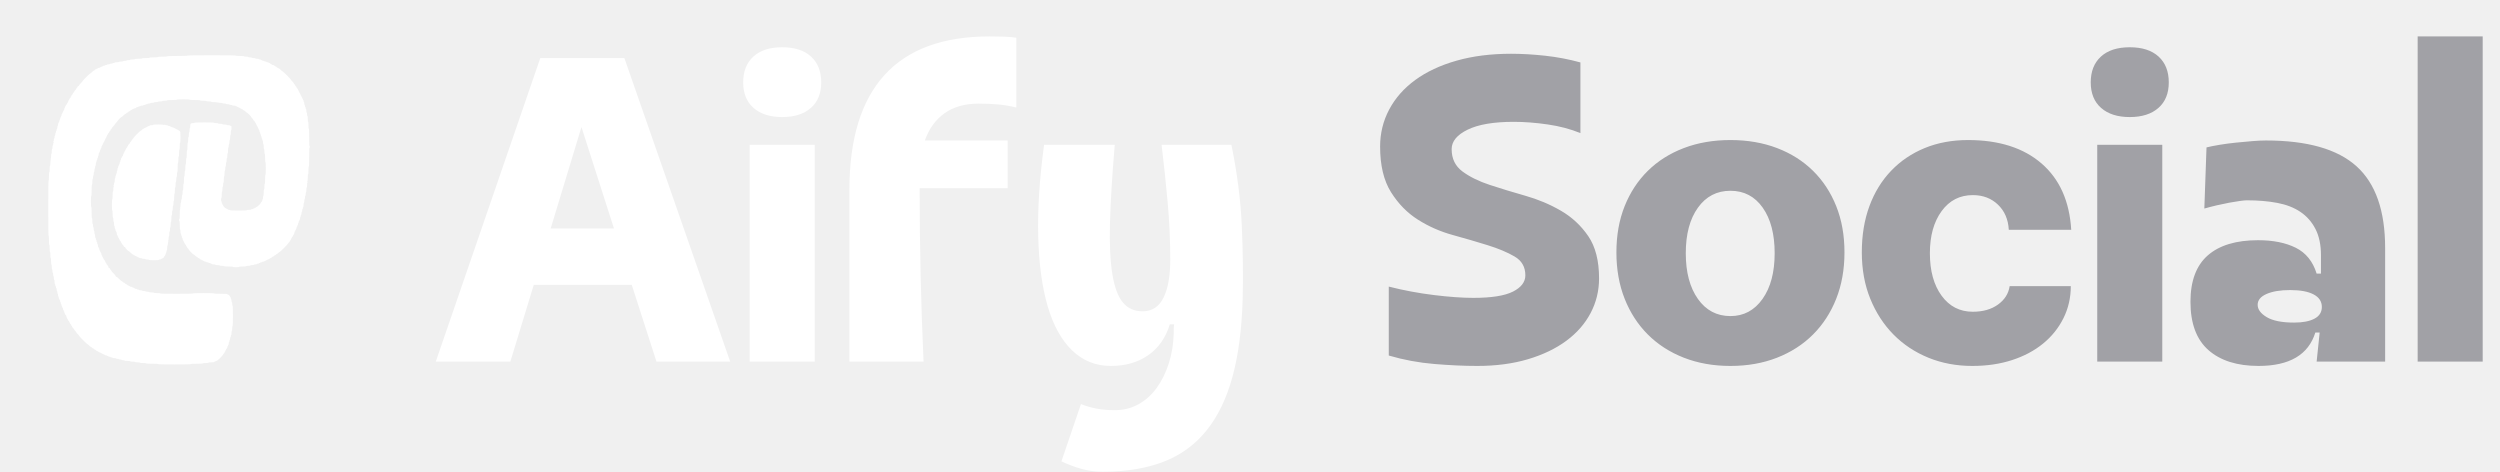
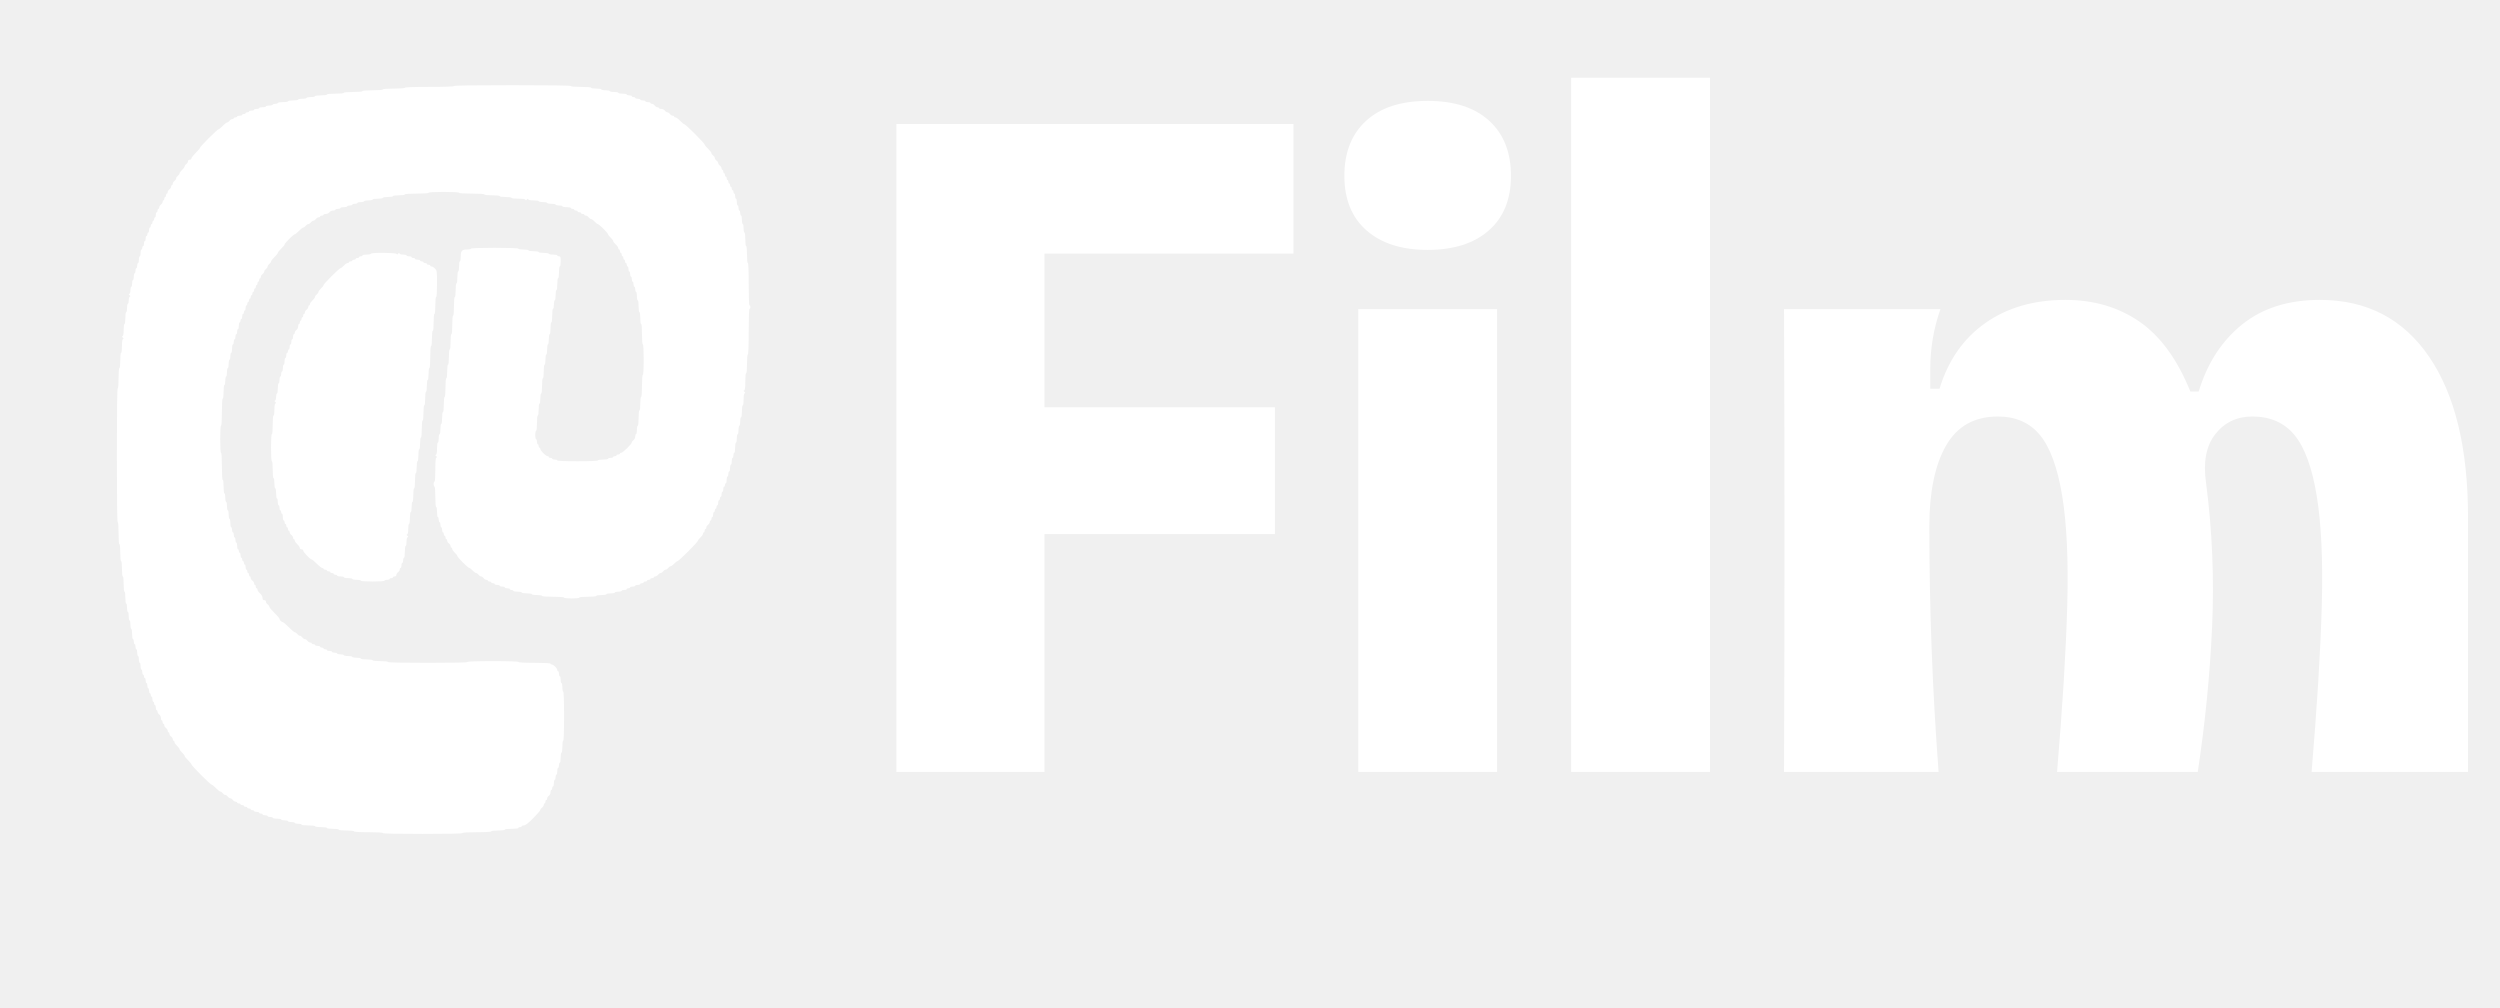
- <svg xmlns="http://www.w3.org/2000/svg" viewBox="0 0 5766 1088">
-   <svg x="0" y="71" width="826" height="826" viewBox="0 0 1024 1024" color="#FFFFFF">
+ <svg xmlns="http://www.w3.org/2000/svg" viewBox="0 0 2701 1088">
+   <svg x="0" y="28" width="937" height="937" viewBox="0 0 1024 1024" color="#FFFFFF">
    <g transform="translate(0,1024) scale(0.1,-0.1)" fill="currentColor" stroke="none">
      <path d="M5360 9530 c0 -6 -103 -10 -290 -10 -187 0 -290 -4 -290 -10 0 -6 -50 -10 -130 -10 -80 0 -130 -4 -130 -10 0 -6 -47 -10 -120 -10 -73 0 -120 -4 -120 -10 0 -6 -43 -10 -110 -10 -67 0 -110 -4 -110 -10 0 -6 -40 -10 -100 -10 -60 0 -100 -4 -100 -10 0 -6 -30 -10 -70 -10 -40 0 -70 -4 -70 -10 0 -5 -22 -10 -50 -10 -27 0 -50 -4 -50 -10 0 -5 -22 -10 -50 -10 -27 0 -50 -4 -50 -10 0 -6 -27 -10 -60 -10 -33 0 -60 -4 -60 -10 0 -6 -27 -10 -60 -10 -33 0 -60 -4 -60 -10 0 -5 -13 -10 -30 -10 -16 0 -30 -4 -30 -10 0 -5 -18 -10 -40 -10 -22 0 -40 -4 -40 -10 0 -5 -18 -10 -40 -10 -22 0 -40 -4 -40 -10 0 -5 -13 -10 -30 -10 -16 0 -30 -4 -30 -10 0 -5 -13 -10 -30 -10 -16 0 -30 -4 -30 -10 0 -5 -9 -10 -20 -10 -11 0 -20 -4 -20 -10 0 -5 -9 -10 -20 -10 -11 0 -20 -4 -20 -10 0 -5 -13 -10 -30 -10 -16 0 -30 -4 -30 -10 0 -5 -9 -10 -20 -10 -11 0 -20 -4 -20 -10 0 -5 -8 -10 -18 -10 -10 0 -24 -9 -32 -20 -8 -11 -21 -20 -28 -20 -7 0 -31 -18 -52 -40 -21 -22 -43 -40 -49 -40 -14 0 -221 -206 -221 -221 0 -5 -22 -32 -50 -59 -27 -27 -50 -56 -50 -64 0 -9 -9 -16 -20 -16 -13 0 -20 -7 -20 -18 0 -10 -9 -24 -20 -32 -11 -8 -20 -21 -20 -28 0 -8 -13 -27 -30 -42 -16 -15 -30 -34 -30 -42 0 -7 -9 -20 -20 -28 -11 -8 -20 -21 -20 -30 0 -9 -9 -22 -20 -30 -11 -8 -20 -22 -20 -32 0 -10 -4 -18 -10 -18 -5 0 -10 -8 -10 -18 0 -10 -9 -24 -20 -32 -11 -8 -20 -22 -20 -32 0 -10 -4 -18 -10 -18 -5 0 -10 -9 -10 -20 0 -11 -4 -20 -10 -20 -5 0 -10 -9 -10 -20 0 -11 -4 -20 -10 -20 -5 0 -10 -8 -10 -18 0 -10 -9 -24 -20 -32 -11 -8 -20 -22 -20 -32 0 -10 -4 -18 -10 -18 -5 0 -10 -9 -10 -20 0 -11 -4 -20 -10 -20 -5 0 -10 -13 -10 -30 0 -16 -4 -30 -10 -30 -5 0 -10 -9 -10 -20 0 -11 -4 -20 -10 -20 -5 0 -10 -9 -10 -20 0 -11 -4 -20 -10 -20 -5 0 -10 -9 -10 -20 0 -11 -4 -20 -10 -20 -5 0 -10 -13 -10 -30 0 -16 -4 -30 -10 -30 -5 0 -10 -9 -10 -20 0 -11 -4 -20 -10 -20 -5 0 -10 -13 -10 -30 0 -16 -4 -30 -10 -30 -5 0 -10 -13 -10 -30 0 -16 -4 -30 -10 -30 -5 0 -10 -9 -10 -20 0 -11 -4 -20 -10 -20 -5 0 -10 -18 -10 -40 0 -22 -4 -40 -10 -40 -5 0 -10 -18 -10 -40 0 -22 -4 -40 -10 -40 -5 0 -10 -13 -10 -30 0 -16 -4 -30 -10 -30 -5 0 -10 -13 -10 -30 0 -16 -4 -30 -10 -30 -5 0 -10 -18 -10 -40 0 -22 -4 -40 -10 -40 -5 0 -10 -18 -10 -40 0 -22 -4 -40 -10 -40 -5 0 -10 -18 -10 -39 0 -22 -5 -42 -12 -44 -10 -4 -9 -8 2 -17 11 -9 12 -13 3 -17 -8 -2 -13 -22 -13 -44 0 -21 -4 -39 -10 -39 -5 0 -10 -22 -10 -50 0 -27 -4 -50 -10 -50 -6 0 -10 -30 -10 -70 0 -40 -4 -70 -10 -70 -6 0 -10 -30 -10 -69 0 -46 -4 -71 -12 -74 -10 -4 -9 -8 2 -17 11 -9 12 -13 3 -17 -9 -3 -13 -30 -13 -84 0 -46 -4 -79 -10 -79 -6 0 -10 -37 -10 -90 0 -53 -4 -90 -10 -90 -6 0 -10 -47 -10 -120 0 -73 -4 -120 -10 -120 -7 0 -10 -270 -10 -790 0 -520 3 -790 10 -790 6 0 10 -50 10 -130 0 -80 4 -130 10 -130 6 0 10 -40 10 -100 0 -60 4 -100 10 -100 6 0 10 -37 10 -90 0 -53 4 -90 10 -90 6 0 10 -37 10 -90 0 -53 4 -90 10 -90 6 0 10 -30 10 -70 0 -40 4 -70 10 -70 6 0 10 -22 10 -50 0 -27 5 -50 10 -50 6 0 10 -22 10 -50 0 -27 5 -50 10 -50 6 0 10 -22 10 -50 0 -27 5 -50 10 -50 6 0 10 -27 10 -60 0 -33 4 -60 10 -60 6 0 10 -13 10 -30 0 -16 5 -30 10 -30 6 0 10 -13 10 -30 0 -16 5 -30 10 -30 6 0 10 -18 10 -40 0 -22 5 -40 10 -40 6 0 10 -18 10 -40 0 -22 5 -40 10 -40 6 0 10 -18 10 -40 0 -22 5 -40 10 -40 6 0 10 -13 10 -30 0 -16 5 -30 10 -30 6 0 10 -9 10 -20 0 -11 5 -20 10 -20 6 0 10 -13 10 -30 0 -16 5 -30 10 -30 6 0 10 -13 10 -30 0 -16 5 -30 10 -30 6 0 10 -13 10 -30 0 -16 5 -30 10 -30 6 0 10 -9 10 -20 0 -11 5 -20 10 -20 6 0 10 -13 10 -30 0 -16 5 -30 10 -30 6 0 10 -9 10 -20 0 -11 5 -20 10 -20 6 0 10 -13 10 -30 0 -16 5 -30 10 -30 6 0 10 -8 10 -18 0 -10 9 -24 20 -32 12 -8 20 -26 20 -42 0 -15 5 -28 10 -28 6 0 10 -9 10 -20 0 -11 5 -20 10 -20 6 0 10 -8 10 -18 0 -10 9 -24 20 -32 11 -8 20 -22 20 -32 0 -10 5 -18 10 -18 6 0 10 -8 10 -18 0 -10 9 -24 20 -32 11 -8 20 -22 20 -32 0 -10 5 -18 10 -18 6 0 10 -7 10 -16 0 -9 14 -29 30 -44 17 -15 30 -33 30 -40 0 -7 14 -25 30 -40 17 -15 30 -33 30 -40 0 -6 18 -29 40 -50 22 -21 40 -43 40 -49 0 -15 226 -241 241 -241 6 0 28 -18 49 -40 21 -22 45 -40 52 -40 7 0 20 -9 28 -20 8 -11 21 -20 30 -20 9 0 22 -9 30 -20 8 -11 21 -20 30 -20 9 0 22 -9 30 -20 8 -11 22 -20 32 -20 10 0 18 -4 18 -10 0 -5 9 -10 20 -10 11 0 20 -4 20 -10 0 -5 9 -10 20 -10 11 0 20 -4 20 -10 0 -5 9 -10 20 -10 11 0 20 -4 20 -10 0 -5 9 -10 20 -10 11 0 20 -4 20 -10 0 -5 9 -10 20 -10 11 0 20 -4 20 -10 0 -5 14 -10 30 -10 17 0 30 -4 30 -10 0 -5 9 -10 20 -10 11 0 20 -4 20 -10 0 -5 14 -10 30 -10 17 0 30 -4 30 -10 0 -5 14 -10 30 -10 17 0 30 -4 30 -10 0 -5 23 -10 50 -10 28 0 50 -4 50 -10 0 -5 18 -10 40 -10 22 0 40 -4 40 -10 0 -5 18 -10 40 -10 22 0 40 -4 40 -10 0 -5 18 -10 40 -10 22 0 40 -4 40 -10 0 -6 33 -10 80 -10 47 0 80 -4 80 -10 0 -6 30 -10 70 -10 40 0 70 -4 70 -10 0 -6 30 -10 70 -10 40 0 70 -4 70 -10 0 -6 37 -10 90 -10 53 0 90 -4 90 -10 0 -6 63 -10 170 -10 107 0 170 -4 170 -10 0 -7 163 -10 470 -10 307 0 470 3 470 10 0 6 63 10 170 10 107 0 170 4 170 10 0 6 33 10 80 10 47 0 80 4 80 10 0 6 33 10 80 10 47 0 80 4 80 10 0 6 9 10 20 10 11 0 20 5 20 10 0 6 11 10 25 10 18 0 49 23 110 85 47 47 85 91 85 98 0 7 9 19 20 27 11 8 20 22 20 32 0 10 5 18 10 18 6 0 10 9 10 20 0 11 5 20 10 20 6 0 10 8 10 18 0 10 9 24 20 32 12 8 20 26 20 42 0 15 5 28 10 28 6 0 10 9 10 20 0 11 5 20 10 20 6 0 10 18 10 40 0 22 5 40 10 40 6 0 10 14 10 30 0 17 5 30 10 30 6 0 10 18 10 40 0 22 5 40 10 40 6 0 10 14 10 30 0 17 5 30 10 30 6 0 10 27 10 60 0 33 4 60 10 60 6 0 10 30 10 70 0 40 4 70 10 70 6 0 10 103 10 290 0 187 -4 290 -10 290 -5 0 -10 23 -10 50 0 28 -4 50 -10 50 -5 0 -10 18 -10 40 0 22 -4 40 -10 40 -5 0 -10 14 -10 30 0 17 -4 30 -10 30 -5 0 -10 7 -10 15 0 20 -45 65 -65 65 -8 0 -15 5 -15 10 0 6 -70 10 -190 10 -120 0 -190 4 -190 10 0 6 -107 10 -300 10 -193 0 -300 -4 -300 -10 0 -7 -163 -10 -470 -10 -307 0 -470 3 -470 10 0 6 -37 10 -90 10 -53 0 -90 4 -90 10 0 6 -30 10 -70 10 -40 0 -70 4 -70 10 0 6 -22 10 -50 10 -27 0 -50 5 -50 10 0 6 -22 10 -50 10 -27 0 -50 5 -50 10 0 6 -18 10 -40 10 -22 0 -40 5 -40 10 0 6 -13 10 -30 10 -16 0 -30 5 -30 10 0 6 -13 10 -30 10 -16 0 -30 5 -30 10 0 6 -9 10 -20 10 -11 0 -20 5 -20 10 0 6 -9 10 -20 10 -11 0 -20 5 -20 10 0 6 -13 10 -30 10 -16 0 -30 5 -30 10 0 6 -9 10 -20 10 -11 0 -20 5 -20 10 0 6 -8 10 -18 10 -10 0 -24 9 -32 20 -8 11 -21 20 -30 20 -9 0 -22 9 -30 20 -8 11 -21 20 -30 20 -9 0 -22 9 -30 20 -8 11 -20 20 -28 20 -7 0 -40 27 -72 60 -32 33 -64 60 -70 60 -15 0 -40 25 -40 40 0 6 -27 38 -60 70 -33 32 -60 65 -60 72 0 8 -9 20 -20 28 -11 8 -20 22 -20 32 0 11 -7 18 -20 18 -15 0 -20 7 -20 26 0 16 -12 37 -30 54 -17 15 -30 35 -30 44 0 9 -4 16 -10 16 -5 0 -10 9 -10 20 0 11 -4 20 -10 20 -5 0 -10 8 -10 18 0 10 -9 24 -20 32 -11 8 -20 22 -20 32 0 10 -4 18 -10 18 -5 0 -10 9 -10 20 0 11 -4 20 -10 20 -5 0 -10 9 -10 20 0 11 -4 20 -10 20 -5 0 -10 14 -10 30 0 17 -4 30 -10 30 -5 0 -10 9 -10 20 0 11 -4 20 -10 20 -5 0 -10 9 -10 20 0 11 -4 20 -10 20 -5 0 -10 14 -10 30 0 17 -4 30 -10 30 -5 0 -10 9 -10 20 0 11 -4 20 -10 20 -5 0 -10 18 -10 40 0 22 -4 40 -10 40 -5 0 -10 14 -10 30 0 17 -4 30 -10 30 -5 0 -10 14 -10 30 0 17 -4 30 -10 30 -5 0 -10 14 -10 30 0 17 -4 30 -10 30 -5 0 -10 23 -10 50 0 28 -4 50 -10 50 -5 0 -10 23 -10 50 0 28 -4 50 -10 50 -5 0 -10 23 -10 50 0 28 -4 50 -10 50 -5 0 -10 23 -10 50 0 28 -4 50 -10 50 -6 0 -10 33 -10 80 0 47 -4 80 -10 80 -6 0 -10 60 -10 160 0 100 -4 160 -10 160 -6 0 -10 60 -10 160 0 100 4 160 10 160 6 0 10 60 10 160 0 100 4 160 10 160 6 0 10 33 10 80 0 47 4 80 10 80 6 0 10 23 10 50 0 28 5 50 10 50 6 0 10 23 10 50 0 28 5 50 10 50 6 0 10 23 10 50 0 28 5 50 10 50 6 0 10 18 10 40 0 22 5 40 10 40 6 0 10 23 10 50 0 28 5 50 10 50 6 0 10 14 10 30 0 17 5 30 10 30 6 0 10 14 10 30 0 17 5 30 10 30 6 0 10 14 10 30 0 17 5 30 10 30 6 0 10 18 10 40 0 22 5 40 10 40 6 0 10 9 10 20 0 11 5 20 10 20 6 0 10 14 10 30 0 17 5 30 10 30 6 0 10 9 10 20 0 11 5 20 10 20 6 0 10 14 10 30 0 17 5 30 10 30 6 0 10 9 10 20 0 11 5 20 10 20 6 0 10 9 10 20 0 11 5 20 10 20 6 0 10 9 10 20 0 11 5 20 10 20 6 0 10 9 10 20 0 11 5 20 10 20 6 0 10 9 10 20 0 11 5 20 10 20 6 0 10 9 10 20 0 11 5 20 10 20 6 0 10 9 10 20 0 11 5 20 10 20 6 0 10 9 10 20 0 11 5 20 10 20 6 0 10 8 10 18 0 10 9 24 20 32 11 8 20 21 20 30 0 9 9 22 20 30 11 8 20 21 20 30 0 9 9 22 20 30 11 8 20 21 20 28 0 7 18 31 40 52 22 21 40 44 40 50 0 6 18 29 40 50 22 21 40 43 40 49 0 15 106 121 121 121 6 0 28 18 49 40 21 22 45 40 52 40 7 0 20 9 28 20 8 11 21 20 30 20 9 0 22 9 30 20 8 11 21 20 30 20 9 0 22 9 30 20 8 11 22 20 32 20 10 0 18 5 18 10 0 6 9 10 20 10 11 0 20 5 20 10 0 6 13 10 28 10 16 0 34 8 42 20 8 12 26 20 42 20 15 0 28 5 28 10 0 6 14 10 30 10 17 0 30 5 30 10 0 6 18 10 40 10 22 0 40 5 40 10 0 6 14 10 30 10 17 0 30 5 30 10 0 6 14 10 30 10 17 0 30 5 30 10 0 6 18 10 40 10 22 0 40 5 40 10 0 6 23 10 50 10 28 0 50 5 50 10 0 6 27 10 60 10 33 0 60 4 60 10 0 6 27 10 60 10 33 0 60 4 60 10 0 6 30 10 70 10 40 0 70 4 70 10 0 6 53 10 140 10 87 0 140 4 140 10 0 6 67 10 180 10 113 0 180 -4 180 -10 0 -6 57 -10 150 -10 93 0 150 -4 150 -10 0 -6 37 -10 90 -10 53 0 90 -4 90 -10 0 -6 30 -10 70 -10 40 0 70 -4 70 -10 0 -6 33 -10 79 -10 54 0 81 -4 84 -12 4 -10 8 -9 17 2 9 11 13 12 17 3 3 -9 26 -13 64 -13 33 0 59 -4 59 -10 0 -5 23 -10 50 -10 28 0 50 -4 50 -10 0 -5 23 -10 50 -10 28 0 50 -4 50 -10 0 -5 18 -10 40 -10 22 0 40 -4 40 -10 0 -5 23 -10 50 -10 28 0 50 -4 50 -10 0 -5 9 -10 20 -10 11 0 20 -4 20 -10 0 -5 9 -10 20 -10 11 0 20 -4 20 -10 0 -5 9 -10 20 -10 11 0 20 -4 20 -10 0 -5 9 -10 20 -10 11 0 20 -4 20 -10 0 -5 8 -10 18 -10 10 0 24 -9 32 -20 8 -11 21 -20 28 -20 8 0 27 -13 42 -30 15 -16 33 -30 39 -30 6 0 36 -25 66 -55 30 -30 55 -60 55 -66 0 -6 14 -24 30 -39 17 -15 30 -33 30 -40 0 -7 14 -25 30 -40 17 -15 30 -35 30 -44 0 -9 5 -16 10 -16 6 0 10 -9 10 -20 0 -11 5 -20 10 -20 6 0 10 -9 10 -20 0 -11 5 -20 10 -20 6 0 10 -9 10 -20 0 -11 5 -20 10 -20 6 0 10 -9 10 -20 0 -11 5 -20 10 -20 6 0 10 -9 10 -20 0 -11 5 -20 10 -20 6 0 10 -13 10 -30 0 -16 5 -30 10 -30 6 0 10 -13 10 -30 0 -16 5 -30 10 -30 6 0 10 -13 10 -30 0 -16 5 -30 10 -30 6 0 10 -13 10 -30 0 -16 5 -30 10 -30 6 0 10 -13 10 -30 0 -16 5 -30 10 -30 6 0 10 -22 10 -50 0 -27 5 -50 10 -50 6 0 10 -30 10 -70 0 -40 4 -70 10 -70 6 0 10 -30 10 -70 0 -40 4 -70 10 -70 6 0 10 -47 10 -120 0 -73 4 -120 10 -120 6 0 10 -67 10 -180 0 -113 -4 -180 -10 -180 -6 0 -10 -50 -10 -130 0 -80 -4 -130 -10 -130 -6 0 -10 -33 -10 -80 0 -47 -4 -80 -10 -80 -6 0 -10 -37 -10 -90 0 -53 -4 -90 -10 -90 -5 0 -10 -22 -10 -50 0 -27 -4 -50 -10 -50 -5 0 -10 -13 -10 -28 0 -16 -8 -34 -20 -42 -11 -8 -20 -20 -20 -27 0 -19 -106 -123 -125 -123 -8 0 -15 -4 -15 -10 0 -5 -9 -10 -20 -10 -11 0 -20 -4 -20 -10 0 -5 -9 -10 -20 -10 -11 0 -20 -4 -20 -10 0 -5 -13 -10 -30 -10 -16 0 -30 -4 -30 -10 0 -6 -27 -10 -60 -10 -33 0 -60 -4 -60 -10 0 -6 -87 -10 -240 -10 -153 0 -240 4 -240 10 0 6 -13 10 -30 10 -16 0 -30 5 -30 10 0 6 -9 10 -20 10 -11 0 -20 5 -20 10 0 6 -7 10 -15 10 -20 0 -85 65 -85 85 0 8 -4 15 -10 15 -5 0 -10 9 -10 20 0 11 -4 20 -10 20 -5 0 -10 14 -10 30 0 17 -4 30 -10 30 -5 0 -10 23 -10 50 0 28 5 50 10 50 6 0 10 37 10 90 0 53 4 90 10 90 6 0 10 30 10 70 0 40 4 70 10 70 6 0 10 27 10 60 0 33 4 60 10 60 6 0 10 37 10 90 0 53 4 90 10 90 6 0 10 33 10 80 0 47 4 80 10 80 6 0 10 27 10 60 0 33 4 60 10 60 6 0 10 27 10 60 0 33 4 60 10 60 6 0 10 27 10 60 0 33 4 60 10 60 6 0 10 30 10 70 0 40 4 70 10 70 6 0 10 33 10 80 0 47 4 80 10 80 6 0 10 23 10 50 0 28 5 50 10 50 6 0 10 27 10 60 0 33 4 60 10 60 6 0 10 30 10 70 0 40 4 70 10 70 6 0 10 30 10 70 0 40 4 70 10 70 6 0 10 27 10 60 0 53 -2 60 -20 60 -11 0 -20 5 -20 10 0 6 -22 10 -50 10 -27 0 -50 5 -50 10 0 6 -27 10 -60 10 -33 0 -60 4 -60 10 0 6 -27 10 -60 10 -33 0 -60 4 -60 10 0 6 -27 10 -60 10 -33 0 -60 4 -60 10 0 6 -100 10 -280 10 -180 0 -280 -4 -280 -10 0 -5 -21 -10 -46 -10 -60 0 -74 -15 -74 -84 0 -31 -4 -56 -10 -56 -6 0 -10 -27 -10 -60 0 -33 -4 -60 -10 -60 -6 0 -10 -30 -10 -70 0 -40 -4 -70 -10 -70 -6 0 -10 -33 -10 -80 0 -47 -4 -80 -10 -80 -6 0 -10 -43 -10 -110 0 -67 -4 -110 -10 -110 -6 0 -10 -43 -10 -110 0 -67 -4 -110 -10 -110 -6 0 -10 -37 -10 -90 0 -53 -4 -90 -10 -90 -6 0 -10 -37 -10 -90 0 -53 -4 -90 -10 -90 -6 0 -10 -33 -10 -80 0 -47 -4 -80 -10 -80 -6 0 -10 -43 -10 -110 0 -67 -4 -110 -10 -110 -6 0 -10 -37 -10 -90 0 -53 -4 -90 -10 -90 -6 0 -10 -30 -10 -70 0 -40 -4 -70 -10 -70 -6 0 -10 -27 -10 -60 0 -33 -4 -60 -10 -60 -5 0 -10 -22 -10 -50 0 -27 -4 -50 -10 -50 -6 0 -10 -30 -10 -69 0 -46 -4 -71 -12 -74 -10 -4 -9 -8 2 -17 11 -9 12 -13 3 -17 -10 -3 -13 -42 -13 -144 0 -86 -4 -139 -10 -139 -5 0 -10 -13 -10 -30 0 -16 5 -30 10 -30 6 0 10 -47 10 -120 0 -73 4 -120 10 -120 6 0 10 -27 10 -60 0 -33 4 -60 10 -60 6 0 10 -13 10 -30 0 -16 5 -30 10 -30 6 0 10 -13 10 -30 0 -16 5 -30 10 -30 6 0 10 -13 10 -30 0 -16 5 -30 10 -30 6 0 10 -9 10 -20 0 -11 5 -20 10 -20 6 0 10 -9 10 -20 0 -11 5 -20 10 -20 6 0 10 -8 10 -18 0 -10 9 -24 20 -32 11 -8 20 -22 20 -32 0 -10 5 -18 10 -18 6 0 10 -7 10 -16 0 -9 14 -29 30 -44 17 -15 30 -33 30 -39 0 -15 126 -141 141 -141 6 0 24 -13 39 -30 15 -16 34 -30 42 -30 7 0 20 -9 28 -20 8 -11 21 -20 30 -20 9 0 22 -9 30 -20 8 -11 22 -20 32 -20 10 0 18 -4 18 -10 0 -5 9 -10 20 -10 11 0 20 -4 20 -10 0 -5 9 -10 20 -10 11 0 20 -4 20 -10 0 -5 14 -10 30 -10 17 0 30 -4 30 -10 0 -5 14 -10 30 -10 17 0 30 -4 30 -10 0 -5 14 -10 30 -10 17 0 30 -4 30 -10 0 -5 9 -10 20 -10 11 0 20 -4 20 -10 0 -5 23 -10 50 -10 28 0 50 -4 50 -10 0 -6 27 -10 60 -10 33 0 60 -4 60 -10 0 -6 27 -10 60 -10 33 0 60 -4 60 -10 0 -6 50 -10 130 -10 80 0 130 -4 130 -10 0 -6 37 -10 90 -10 53 0 90 4 90 10 0 6 40 10 100 10 60 0 100 4 100 10 0 6 27 10 60 10 33 0 60 4 60 10 0 6 23 10 50 10 28 0 50 5 50 10 0 6 18 10 40 10 22 0 40 5 40 10 0 6 14 10 30 10 17 0 30 5 30 10 0 6 9 10 20 10 11 0 20 5 20 10 0 6 14 10 30 10 17 0 30 5 30 10 0 6 14 10 30 10 17 0 30 5 30 10 0 6 9 10 20 10 11 0 20 5 20 10 0 6 9 10 20 10 11 0 20 5 20 10 0 6 9 10 20 10 11 0 20 5 20 10 0 6 9 10 20 10 11 0 20 5 20 10 0 6 8 10 18 10 10 0 24 9 32 20 8 11 21 20 30 20 9 0 22 9 30 20 8 11 21 20 30 20 9 0 22 9 30 20 8 11 21 20 28 20 8 0 27 14 42 30 15 17 33 30 39 30 15 0 241 226 241 241 0 6 14 24 30 39 17 15 30 35 30 44 0 9 5 16 10 16 6 0 10 9 10 20 0 11 5 20 10 20 6 0 10 8 10 18 0 10 9 24 20 32 11 8 20 22 20 32 0 10 5 18 10 18 6 0 10 9 10 20 0 11 5 20 10 20 6 0 10 14 10 30 0 17 5 30 10 30 6 0 10 9 10 20 0 11 5 20 10 20 6 0 10 9 10 20 0 11 5 20 10 20 6 0 10 14 10 30 0 17 5 30 10 30 6 0 10 9 10 20 0 11 5 20 10 20 6 0 10 14 10 30 0 17 5 30 10 30 6 0 10 14 10 30 0 17 5 30 10 30 6 0 10 9 10 20 0 11 5 20 10 20 6 0 10 18 10 40 0 22 5 40 10 40 6 0 10 14 10 30 0 17 5 30 10 30 6 0 10 18 10 40 0 22 5 40 10 40 6 0 10 18 10 40 0 22 5 40 10 40 6 0 10 14 10 30 0 17 5 30 10 30 6 0 10 27 10 60 0 33 4 60 10 60 6 0 10 23 10 50 0 28 5 50 10 50 6 0 10 23 10 50 0 28 5 50 10 50 6 0 10 23 10 50 0 28 5 50 10 50 6 0 10 30 10 70 0 40 4 70 10 70 6 0 10 30 10 69 0 46 4 71 13 74 9 4 8 8 -3 17 -11 9 -12 13 -2 17 8 3 12 34 12 104 0 59 4 99 10 99 6 0 10 43 10 110 0 67 4 110 10 110 6 0 10 97 10 270 0 173 4 270 10 270 6 0 10 9 10 20 0 11 -4 20 -10 20 -6 0 -10 90 -10 250 0 160 -4 250 -10 250 -6 0 -10 40 -10 100 0 60 -4 100 -10 100 -6 0 -10 33 -10 80 0 47 -4 80 -10 80 -5 0 -10 23 -10 50 0 28 -4 50 -10 50 -5 0 -10 23 -10 50 0 28 -4 50 -10 50 -5 0 -10 14 -10 30 0 17 -4 30 -10 30 -5 0 -10 14 -10 30 0 17 -4 30 -10 30 -5 0 -10 18 -10 40 0 22 -4 40 -10 40 -5 0 -10 14 -10 30 0 17 -4 30 -10 30 -5 0 -10 9 -10 20 0 11 -4 20 -10 20 -5 0 -10 9 -10 20 0 11 -4 20 -10 20 -5 0 -10 9 -10 20 0 11 -4 20 -10 20 -5 0 -10 9 -10 20 0 11 -4 20 -10 20 -5 0 -10 9 -10 20 0 11 -4 20 -10 20 -5 0 -10 9 -10 20 0 11 -4 20 -10 20 -5 0 -10 9 -10 20 0 11 -4 20 -10 20 -5 0 -10 8 -10 18 0 10 -9 24 -20 32 -11 8 -20 21 -20 30 0 9 -9 22 -20 30 -11 8 -20 21 -20 30 0 9 -9 22 -20 30 -11 8 -20 21 -20 28 0 7 -18 31 -40 52 -22 21 -40 43 -40 49 0 15 -226 241 -241 241 -6 0 -28 18 -49 40 -21 22 -46 40 -54 40 -9 0 -16 5 -16 10 0 6 -8 10 -18 10 -10 0 -24 9 -32 20 -8 11 -21 20 -30 20 -9 0 -22 9 -30 20 -8 12 -26 20 -42 20 -15 0 -28 5 -28 10 0 6 -8 10 -18 10 -10 0 -24 9 -32 20 -8 11 -22 20 -32 20 -10 0 -18 5 -18 10 0 6 -13 10 -30 10 -16 0 -30 5 -30 10 0 6 -13 10 -30 10 -16 0 -30 5 -30 10 0 6 -13 10 -30 10 -16 0 -30 5 -30 10 0 6 -9 10 -20 10 -11 0 -20 5 -20 10 0 6 -13 10 -30 10 -16 0 -30 5 -30 10 0 6 -22 10 -50 10 -27 0 -50 5 -50 10 0 6 -22 10 -50 10 -27 0 -50 5 -50 10 0 6 -22 10 -50 10 -27 0 -50 5 -50 10 0 6 -27 10 -60 10 -33 0 -60 4 -60 10 0 6 -47 10 -120 10 -73 0 -120 4 -120 10 0 7 -237 10 -690 10 -453 0 -690 -3 -690 -10z" />
      <path d="M4380 7550 c0 -5 -22 -10 -50 -10 -27 0 -50 -4 -50 -10 0 -5 -9 -10 -20 -10 -11 0 -20 -4 -20 -10 0 -5 -9 -10 -20 -10 -11 0 -20 -4 -20 -10 0 -5 -9 -10 -20 -10 -11 0 -20 -4 -20 -10 0 -5 -9 -10 -20 -10 -11 0 -20 -4 -20 -10 0 -5 -7 -10 -16 -10 -9 0 -29 -13 -44 -30 -15 -16 -33 -30 -39 -30 -15 0 -201 -186 -201 -201 0 -6 -13 -24 -30 -39 -16 -15 -30 -34 -30 -42 0 -7 -9 -20 -20 -28 -11 -8 -20 -21 -20 -28 0 -8 -13 -27 -30 -42 -16 -15 -30 -35 -30 -44 0 -9 -4 -16 -10 -16 -5 0 -10 -8 -10 -18 0 -10 -9 -24 -20 -32 -11 -8 -20 -22 -20 -32 0 -10 -4 -18 -10 -18 -5 0 -10 -9 -10 -20 0 -11 -4 -20 -10 -20 -5 0 -10 -9 -10 -20 0 -11 -4 -20 -10 -20 -5 0 -10 -9 -10 -20 0 -11 -4 -20 -10 -20 -5 0 -10 -13 -10 -28 0 -16 -8 -34 -20 -42 -11 -8 -20 -22 -20 -32 0 -10 -4 -18 -10 -18 -5 0 -10 -13 -10 -30 0 -16 -4 -30 -10 -30 -5 0 -10 -13 -10 -30 0 -16 -4 -30 -10 -30 -5 0 -10 -13 -10 -30 0 -16 -4 -30 -10 -30 -5 0 -10 -9 -10 -20 0 -11 -4 -20 -10 -20 -5 0 -10 -13 -10 -30 0 -16 -4 -30 -10 -30 -5 0 -10 -18 -10 -40 0 -22 -4 -40 -10 -40 -5 0 -10 -18 -10 -40 0 -22 -4 -40 -10 -40 -5 0 -10 -13 -10 -30 0 -16 -4 -30 -10 -30 -5 0 -10 -18 -10 -40 0 -22 -4 -40 -10 -40 -6 0 -10 -27 -10 -60 0 -33 -4 -60 -10 -60 -5 0 -10 -18 -10 -39 0 -22 -5 -42 -12 -44 -10 -4 -9 -8 2 -17 11 -9 12 -13 3 -17 -9 -3 -13 -28 -13 -74 0 -39 -4 -69 -10 -69 -6 0 -10 -43 -10 -110 0 -67 -4 -110 -10 -110 -6 0 -10 -60 -10 -160 0 -100 4 -160 10 -160 6 0 10 -40 10 -100 0 -60 4 -100 10 -100 6 0 10 -27 10 -60 0 -33 4 -60 10 -60 6 0 10 -27 10 -60 0 -33 4 -60 10 -60 6 0 10 -18 10 -40 0 -22 5 -40 10 -40 6 0 10 -13 10 -30 0 -16 5 -30 10 -30 6 0 10 -9 10 -20 0 -11 5 -20 10 -20 6 0 10 -18 10 -40 0 -22 5 -40 10 -40 6 0 10 -9 10 -20 0 -11 5 -20 10 -20 6 0 10 -9 10 -20 0 -11 5 -20 10 -20 6 0 10 -9 10 -20 0 -11 5 -20 10 -20 6 0 10 -8 10 -18 0 -10 9 -24 20 -32 11 -8 20 -22 20 -32 0 -10 5 -18 10 -18 6 0 10 -7 10 -16 0 -9 14 -29 30 -44 17 -15 30 -35 30 -44 0 -9 8 -16 20 -16 11 0 20 -7 20 -15 0 -18 84 -105 100 -105 6 0 33 -22 60 -50 27 -27 56 -50 64 -50 9 0 16 -4 16 -10 0 -5 9 -10 20 -10 11 0 20 -4 20 -10 0 -5 9 -10 20 -10 11 0 20 -4 20 -10 0 -5 9 -10 20 -10 11 0 20 -4 20 -10 0 -5 9 -10 20 -10 11 0 20 -4 20 -10 0 -5 18 -10 40 -10 22 0 40 -4 40 -10 0 -5 23 -10 50 -10 28 0 50 -4 50 -10 0 -5 23 -10 50 -10 28 0 50 -4 50 -10 0 -6 53 -10 140 -10 87 0 140 4 140 10 0 6 14 10 30 10 17 0 30 5 30 10 0 6 9 10 20 10 11 0 20 5 20 10 0 6 9 10 20 10 13 0 20 7 20 18 0 10 9 24 20 32 11 8 20 22 20 32 0 10 5 18 10 18 6 0 10 14 10 30 0 17 5 30 10 30 6 0 10 14 10 30 0 17 5 30 10 30 6 0 10 30 10 70 0 40 4 70 10 70 6 0 10 22 10 49 0 30 5 51 13 54 9 4 8 8 -3 17 -11 9 -12 13 -2 17 8 3 12 26 12 64 0 33 4 59 10 59 6 0 10 30 10 70 0 40 4 70 10 70 6 0 10 27 10 60 0 33 4 60 10 60 6 0 10 33 10 80 0 47 4 80 10 80 6 0 10 37 10 90 0 53 4 90 10 90 6 0 10 30 10 70 0 40 4 70 10 70 6 0 10 30 10 70 0 40 4 70 10 70 6 0 10 30 10 70 0 40 4 70 10 70 6 0 10 40 10 100 0 60 4 100 10 100 6 0 10 37 10 90 0 53 4 90 10 90 6 0 10 33 10 80 0 47 4 80 10 80 6 0 10 30 10 70 0 40 4 70 10 70 6 0 10 30 10 70 0 40 4 70 10 70 6 0 10 50 10 130 0 80 4 130 10 130 6 0 10 37 10 90 0 53 4 90 10 90 6 0 10 40 10 100 0 60 4 100 10 100 6 0 10 40 10 100 0 60 4 100 10 100 6 0 10 58 10 155 0 152 -1 156 -25 180 -13 14 -31 25 -40 25 -8 0 -15 5 -15 10 0 6 -9 10 -20 10 -11 0 -20 5 -20 10 0 6 -9 10 -20 10 -11 0 -20 5 -20 10 0 6 -9 10 -20 10 -11 0 -20 5 -20 10 0 6 -13 10 -30 10 -16 0 -30 5 -30 10 0 6 -9 10 -20 10 -11 0 -20 5 -20 10 0 6 -13 10 -30 10 -16 0 -30 5 -30 10 0 6 -18 10 -39 10 -22 0 -42 5 -44 13 -4 9 -8 8 -17 -3 -9 -11 -13 -12 -17 -2 -6 15 -303 18 -303 2z" />
    </g>
  </svg>
-   <path fill="#FFFFFF" d="M1514.08 834 1457.08 657H1231.08L1177.08 834H1005.08L1246.08 134H1440.08L1684.08 834ZM1416.08 527 1341.08 293 1270.08 527ZM1714.08 190Q1714.08 152 1737.58 130.5Q1761.08 109 1804.08 109Q1847.08 109 1870.58 130.5Q1894.08 152 1894.08 190Q1894.08 228 1870.08 249.0Q1846.08 270 1804.08 270Q1762.08 270 1738.08 249.0Q1714.08 228 1714.08 190ZM1729.08 334H1879.08V834H1729.08ZM2121.08 434Q2121.08 636 2130.08 834H1959.08V438Q1959.08 262 2040.08 173.0Q2121.08 84 2282.08 84Q2297.08 84 2314.08 84.5Q2331.08 85 2344.08 87V248Q2324.08 243 2303.58 241.0Q2283.08 239 2257.08 239Q2209.08 239 2178.08 261.5Q2147.08 284 2133.08 324H2324.08V434ZM2866.08 690Q2863.08 794 2842.58 869.0Q2822.08 944 2782.58 993.0Q2743.08 1042 2683.58 1065.0Q2624.08 1088 2543.08 1088Q2518.08 1088 2494.58 1081.5Q2471.08 1075 2448.08 1064L2493.08 932Q2511.08 939 2529.58 942.5Q2548.08 946 2571.08 946Q2601.08 946 2625.58 932.5Q2650.08 919 2667.58 895.0Q2685.08 871 2695.58 838.5Q2706.08 806 2707.08 769Q2707.08 764 2707.08 758.5Q2707.08 753 2708.08 748H2698.08Q2684.08 794 2648.58 819.0Q2613.08 844 2562.08 844Q2510.08 844 2473.08 808.5Q2436.08 773 2416.58 707.0Q2397.08 641 2394.58 546.5Q2392.08 452 2408.08 334H2571.08Q2562.08 440 2560.08 513.5Q2558.08 587 2565.58 632.5Q2573.08 678 2590.08 698.0Q2607.08 718 2635.08 718Q2668.08 718 2683.58 686.5Q2699.08 655 2699.08 599Q2699.08 533 2693.08 466.5Q2687.08 400 2679.08 334H2840.08Q2860.08 431 2864.08 521.0Q2868.08 611 2866.08 690Z" />
-   <path fill="#A1A1A6" d="M3645.08 144V307Q3611.08 293 3569.58 287.0Q3528.08 281 3491.08 281Q3422.08 281 3385.08 299.0Q3348.08 317 3348.08 344Q3348.08 377 3373.08 395.5Q3398.08 414 3436.08 426.5Q3474.08 439 3518.08 451.5Q3562.08 464 3600.08 486.0Q3638.08 508 3663.08 544.5Q3688.08 581 3688.08 642Q3688.08 685 3668.58 722.0Q3649.08 759 3612.58 786.0Q3576.08 813 3524.08 828.5Q3472.08 844 3407.08 844Q3362.08 844 3308.08 839.5Q3254.08 835 3203.08 820V661Q3254.08 674 3307.08 680.5Q3360.08 687 3398.08 687Q3461.08 687 3489.58 672.5Q3518.08 658 3518.08 635Q3518.08 606 3493.08 591.5Q3468.08 577 3431.08 565.5Q3394.08 554 3350.58 542.0Q3307.08 530 3270.08 506.5Q3233.08 483 3208.08 443.0Q3183.08 403 3183.08 338Q3183.08 292 3204.08 252.5Q3225.08 213 3264.08 184.5Q3303.08 156 3359.08 140.0Q3415.08 124 3485.08 124Q3522.08 124 3563.58 128.5Q3605.08 133 3645.08 144ZM3991.08 729Q4037.08 729 4065.08 689.5Q4093.08 650 4093.08 584Q4093.08 518 4065.58 479.0Q4038.08 440 3991.08 440Q3944.08 440 3916.08 479.0Q3888.08 518 3888.08 584Q3888.08 650 3916.08 689.5Q3944.08 729 3991.08 729ZM3991.08 323Q4050.08 323 4098.58 341.5Q4147.08 360 4181.58 394.0Q4216.08 428 4235.08 475.5Q4254.08 523 4254.08 582Q4254.08 641 4235.08 689.0Q4216.08 737 4181.58 771.5Q4147.08 806 4098.58 825.0Q4050.08 844 3991.08 844Q3932.08 844 3883.58 825.0Q3835.08 806 3800.58 771.5Q3766.08 737 3747.08 689.0Q3728.08 641 3728.08 582Q3728.08 523 3747.08 475.5Q3766.08 428 3800.58 394.0Q3835.08 360 3883.58 341.5Q3932.08 323 3991.08 323ZM4539.08 323Q4646.08 323 4708.58 377.0Q4771.08 431 4777.08 530H4633.08Q4631.08 494 4608.08 472.0Q4585.08 450 4550.08 450Q4505.08 450 4478.08 487.0Q4451.08 524 4451.08 584Q4451.08 645 4478.08 682.0Q4505.08 719 4550.08 719Q4585.08 719 4608.08 702.5Q4631.08 686 4635.08 660H4776.08Q4776.08 700 4759.08 734.0Q4742.08 768 4712.08 792.5Q4682.08 817 4640.58 830.5Q4599.08 844 4549.08 844Q4494.08 844 4447.58 825.0Q4401.08 806 4367.08 771.5Q4333.08 737 4313.58 689.0Q4294.08 641 4294.08 582Q4294.08 523 4311.58 475.5Q4329.08 428 4361.58 394.0Q4394.08 360 4439.08 341.5Q4484.08 323 4539.08 323ZM4822.08 190Q4822.08 152 4845.58 130.5Q4869.08 109 4912.08 109Q4955.08 109 4978.58 130.5Q5002.08 152 5002.08 190Q5002.08 228 4978.08 249.0Q4954.08 270 4912.08 270Q4870.08 270 4846.08 249.0Q4822.08 228 4822.08 190ZM4837.08 334H4987.08V834H4837.08ZM5355.08 708Q5355.08 689 5336.08 679.0Q5317.08 669 5282.08 669Q5248.08 669 5227.58 678.0Q5207.08 687 5207.08 703Q5207.08 719 5228.08 731.5Q5249.08 744 5291.08 744Q5321.08 744 5338.08 735.0Q5355.08 726 5355.08 708ZM5353.08 589Q5353.08 553 5340.58 528.5Q5328.08 504 5306.08 489.0Q5284.08 474 5252.58 468.0Q5221.08 462 5182.08 462Q5177.08 462 5166.08 463.5Q5155.08 465 5141.58 467.5Q5128.08 470 5113.08 473.5Q5098.08 477 5084.08 481L5089.08 340Q5101.08 337 5119.08 334.0Q5137.08 331 5156.58 329.0Q5176.08 327 5194.58 325.5Q5213.08 324 5226.08 324Q5369.08 324 5435.08 383.5Q5501.08 443 5501.08 572V834H5343.08L5350.08 767H5340.08Q5316.08 844 5209.08 844Q5135.08 844 5093.58 807.5Q5052.08 771 5052.08 696Q5052.08 624 5092.08 589.0Q5132.08 554 5208.08 554Q5260.08 554 5295.08 571.5Q5330.08 589 5343.08 631H5353.08ZM5576.08 84H5726.08V834H5576.08Z" />
+   <path fill="#FFFFFF" d="M968.456 134H1397.456V274H1128.456V440H1377.456V577H1128.456V834H968.456ZM1452.456 190Q1452.456 152 1475.956 130.5Q1499.456 109 1542.456 109Q1585.456 109 1608.956 130.5Q1632.456 152 1632.456 190Q1632.456 228 1608.456 249.0Q1584.456 270 1542.456 270Q1500.456 270 1476.456 249.0Q1452.456 228 1452.456 190ZM1467.456 334H1617.456V834H1467.456ZM1697.456 84H1847.456V834H1697.456ZM2096.456 334Q2085.456 365 2085.456 399V420H2095.456Q2109.456 374 2144.956 349.0Q2180.456 324 2231.456 324Q2277.456 324 2311.456 347.5Q2345.456 371 2366.456 423H2375.456Q2389.456 377 2422.456 350.5Q2455.456 324 2506.456 324Q2582.456 324 2624.456 385.5Q2666.456 447 2666.456 559V834H2497.456Q2506.456 727 2508.456 654.0Q2510.456 581 2502.956 535.5Q2495.456 490 2478.956 470.0Q2462.456 450 2433.456 450Q2408.456 450 2393.456 469.0Q2378.456 488 2383.456 522Q2393.456 599 2389.956 677.0Q2386.456 755 2374.456 834H2222.456Q2231.456 727 2233.456 654.0Q2235.456 581 2227.956 535.5Q2220.456 490 2203.956 470.0Q2187.456 450 2158.456 450Q2120.456 450 2102.456 481.5Q2084.456 513 2084.456 569Q2084.456 635 2086.956 701.5Q2089.456 768 2094.456 834H1927.456Q1928.456 584 1927.456 334Z" />
</svg>
